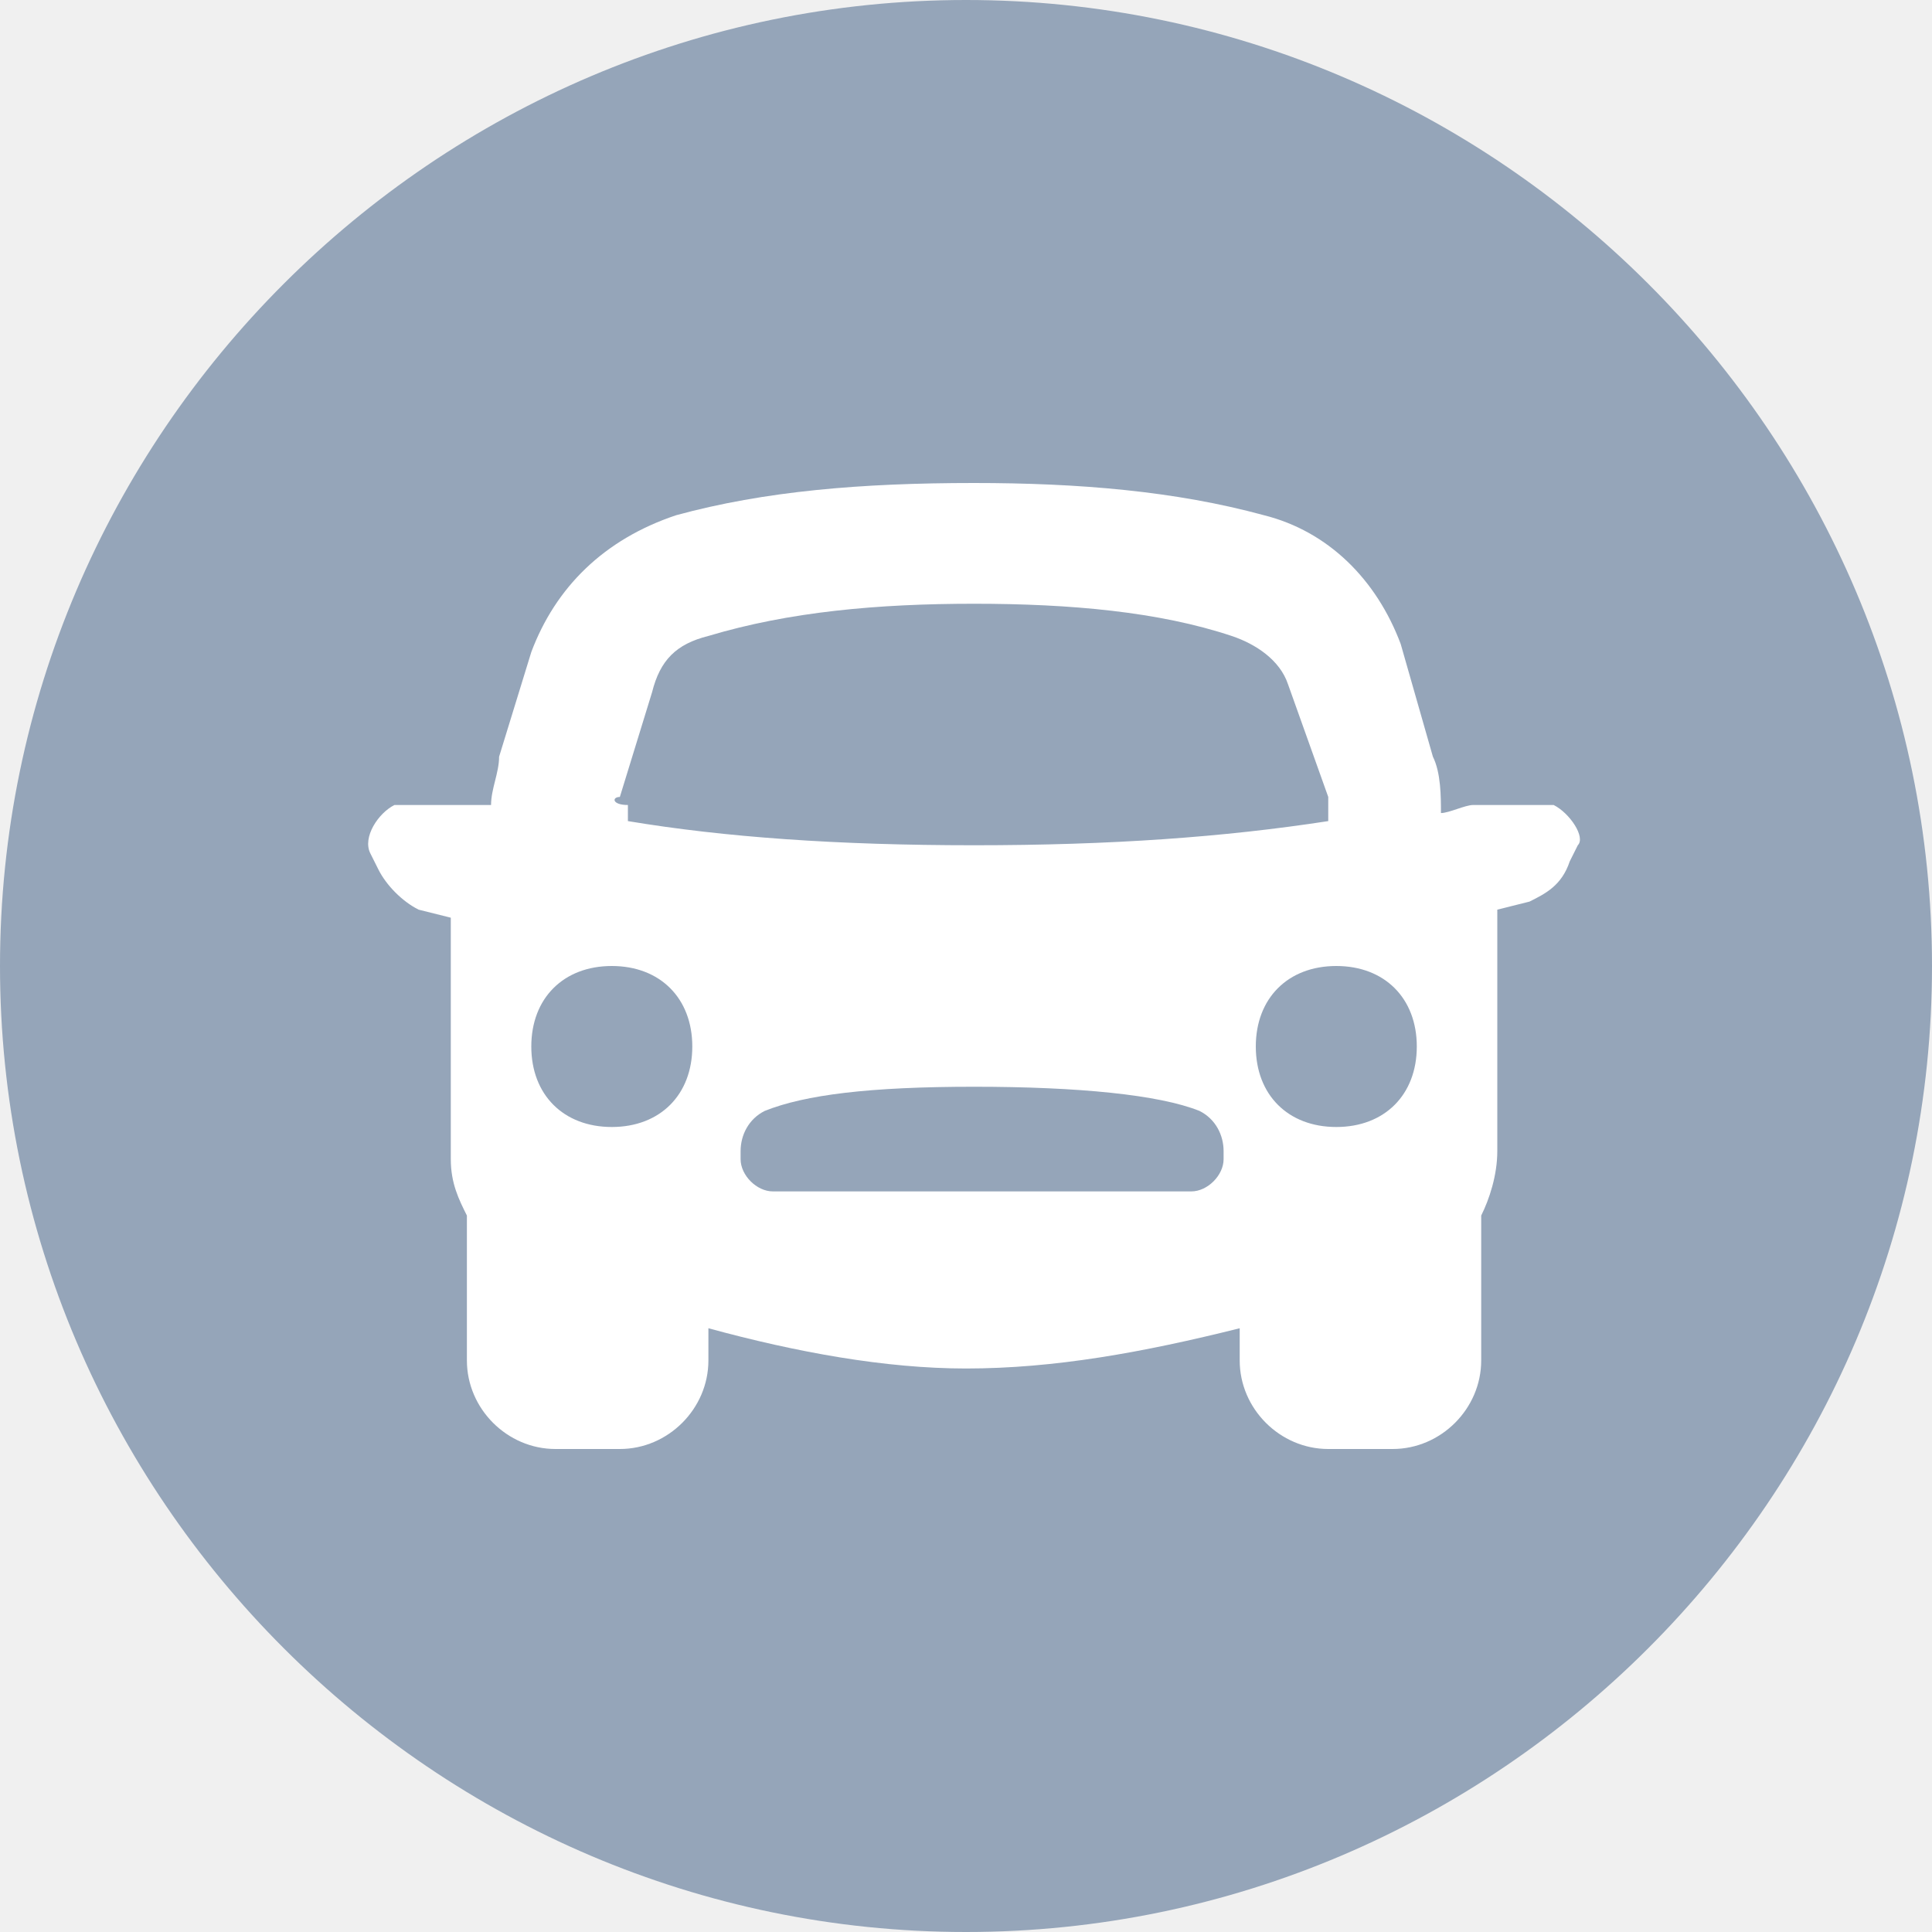
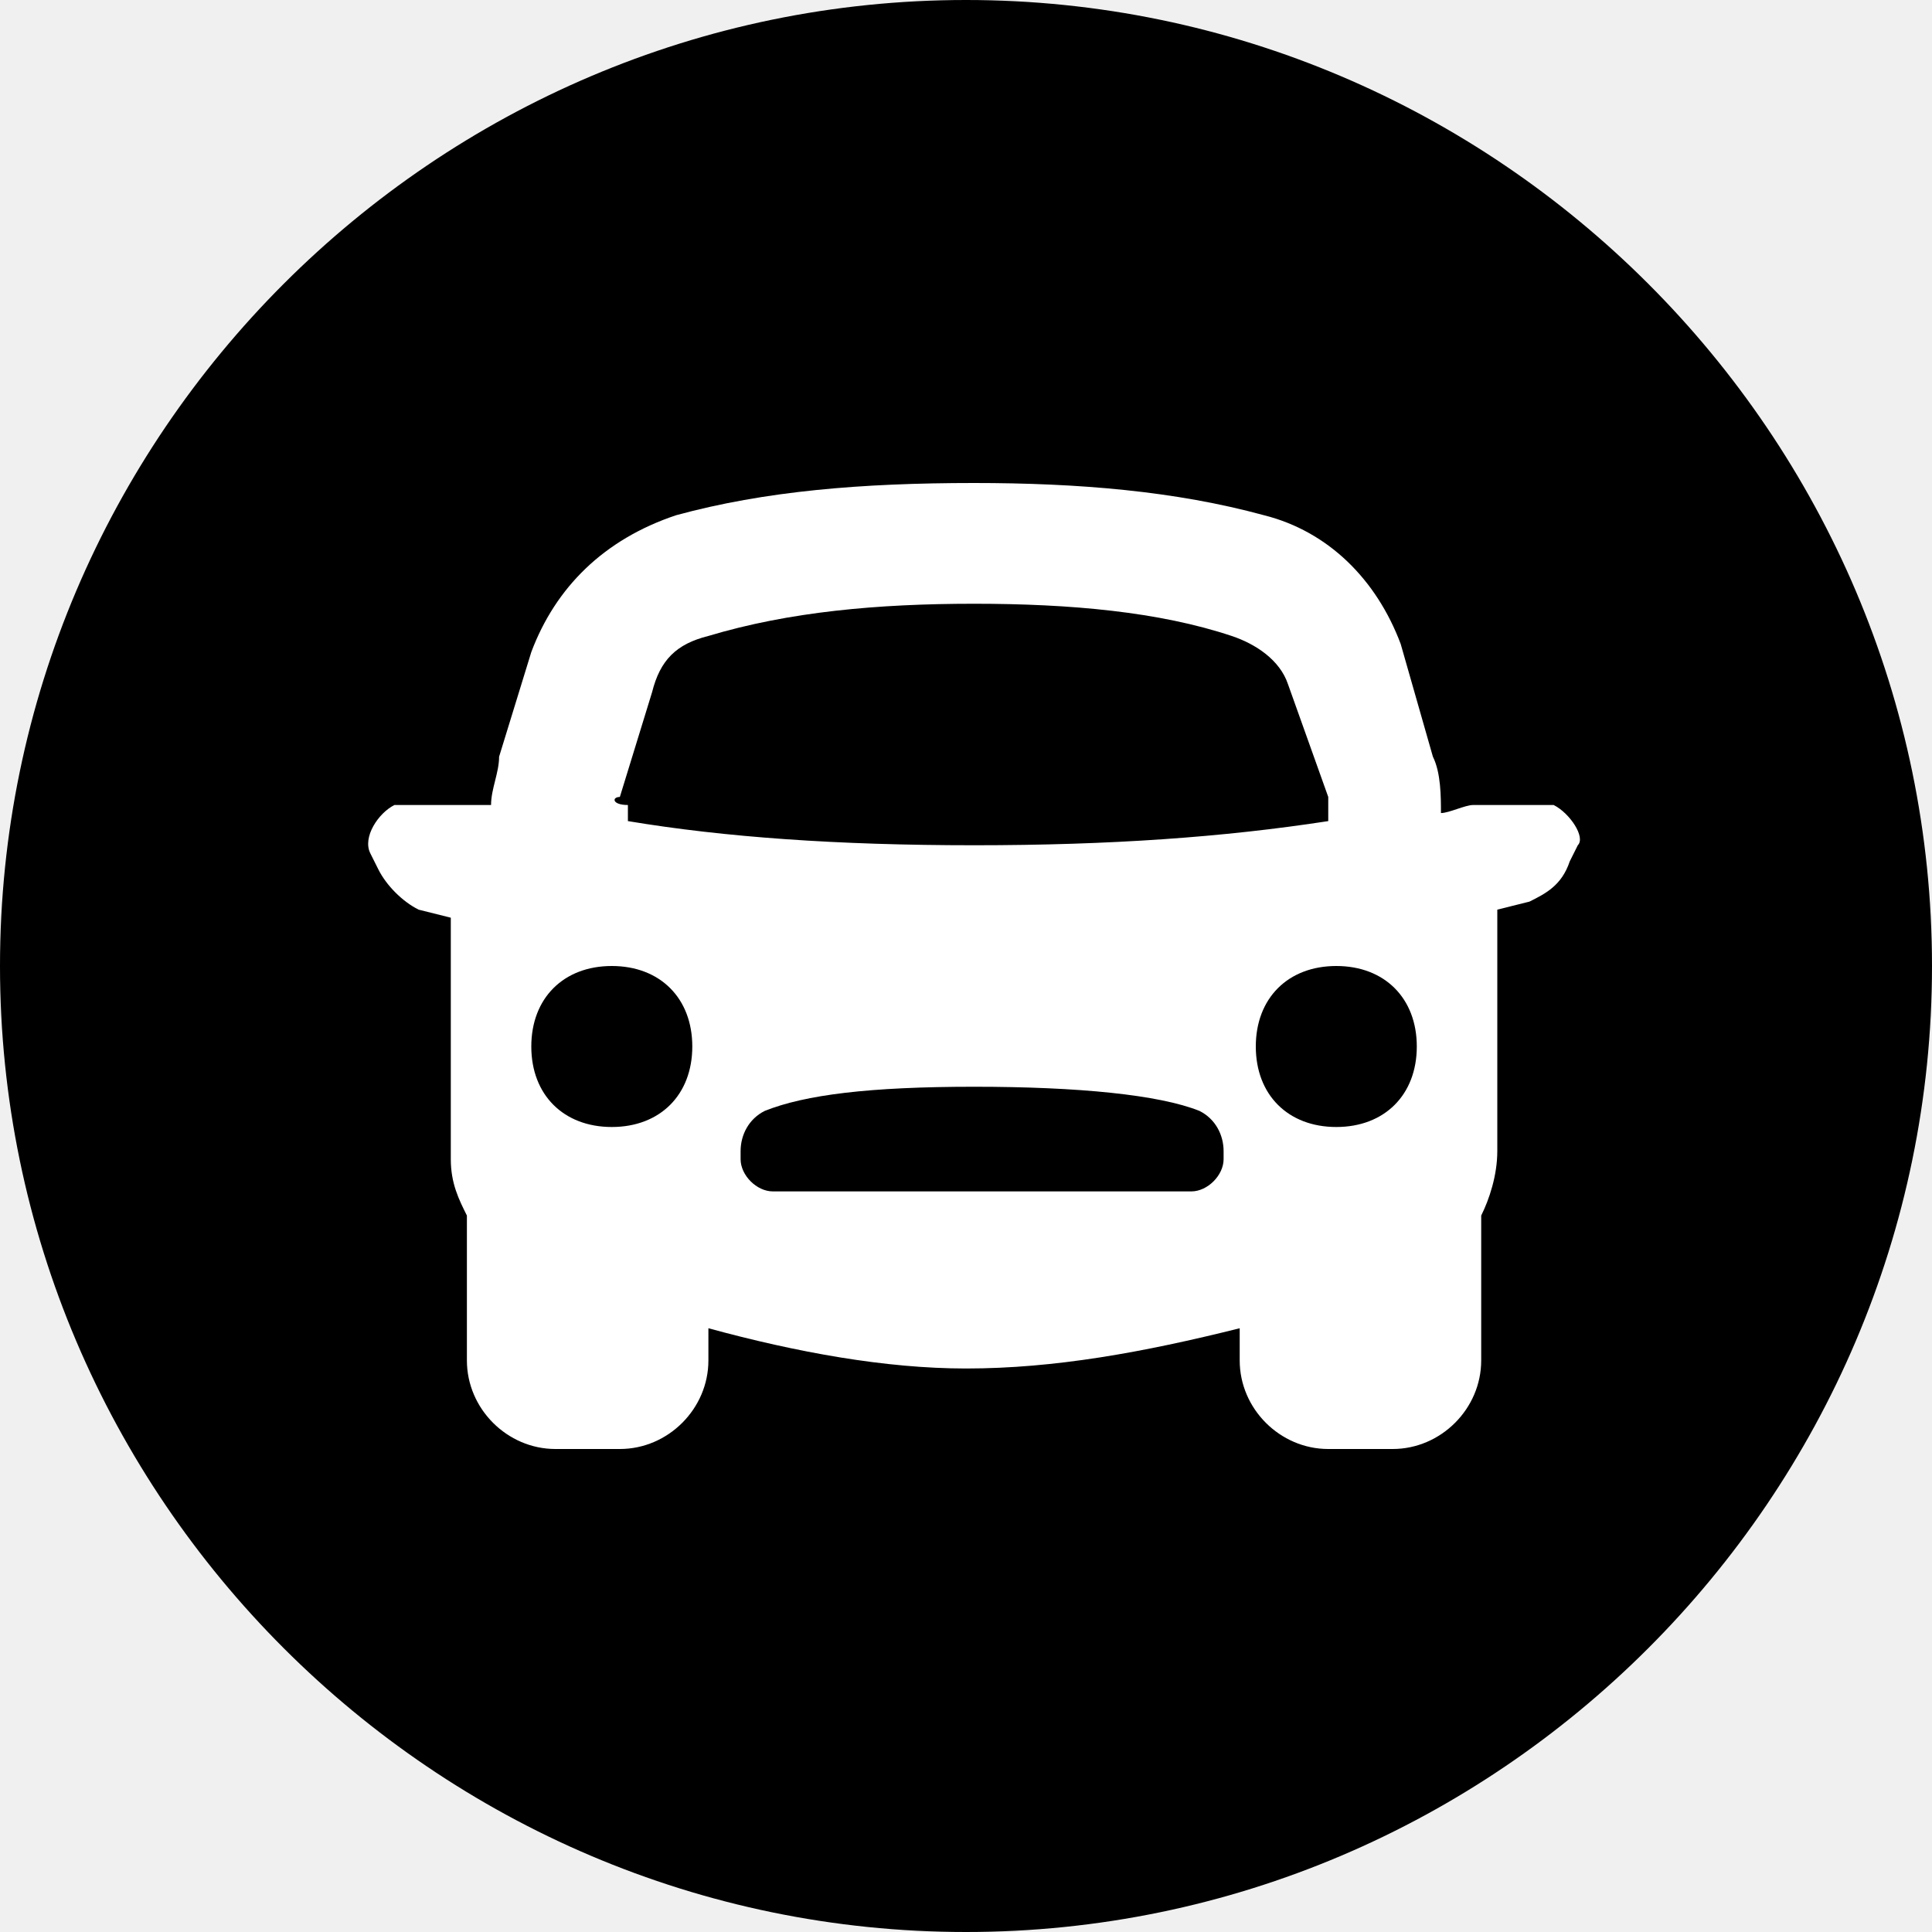
<svg xmlns="http://www.w3.org/2000/svg" viewBox="0 0 24 24">
-   <path d="M12 0C5.4 0 0 5.4 0 12s5.4 12 12 12 12-5.4 12-12S18.6 0 12 0z" fill-rule="evenodd" clip-rule="evenodd" fill="#95a5b9" />
+   <path d="M12 0C5.4 0 0 5.4 0 12s5.4 12 12 12 12-5.4 12-12S18.6 0 12 0z" />
  <path d="M19.3 10h-1c-.1 0-.3.1-.4.1 0-.2 0-.5-.1-.7L17.4 8c-.3-.8-.9-1.4-1.7-1.6-1.1-.3-2.3-.4-3.6-.4-1.4 0-2.6.1-3.7.4-.9.3-1.5.9-1.8 1.7l-.4 1.3c0 .2-.1.4-.1.6H4.9c-.2.1-.4.4-.3.6l.1.2c.1.2.3.4.5.5l.4.1v3c0 .3.1.5.2.7v1.8c0 .6.5 1.1 1.1 1.1h.8c.6 0 1.1-.5 1.1-1.1v-.4c1.1.3 2.2.5 3.2.5 1.1 0 2.2-.2 3.4-.5v.4c0 .6.5 1.1 1.1 1.1h.8c.6 0 1.1-.5 1.1-1.1v-1.8c.1-.2.2-.5.2-.8v-3l.4-.1c.2-.1.4-.2.5-.5l.1-.2c.1-.1-.1-.4-.3-.5zM7.7 9.9l.4-1.3c.1-.4.3-.6.7-.7 1-.3 2.1-.4 3.3-.4 1.2 0 2.3.1 3.2.4.3.1.6.3.7.6l.5 1.4v.3c-1.3.2-2.7.3-4.4.3-1.7 0-3.1-.1-4.3-.3V10c-.2 0-.2-.1-.1-.1zM7.6 14c-.6 0-1-.4-1-1s.4-1 1-1 1 .4 1 1-.4 1-1 1zm7.6.4c0 .2-.2.4-.4.4H9.6c-.2 0-.4-.2-.4-.4v-.1c0-.2.1-.4.3-.5.5-.2 1.3-.3 2.6-.3s2.3.1 2.8.3c.2.1.3.3.3.5v.1zm1.4-.4c-.6 0-1-.4-1-1s.4-1 1-1 1 .4 1 1-.4 1-1 1z" fill-rule="evenodd" clip-rule="evenodd" fill="#fff" />
</svg>
